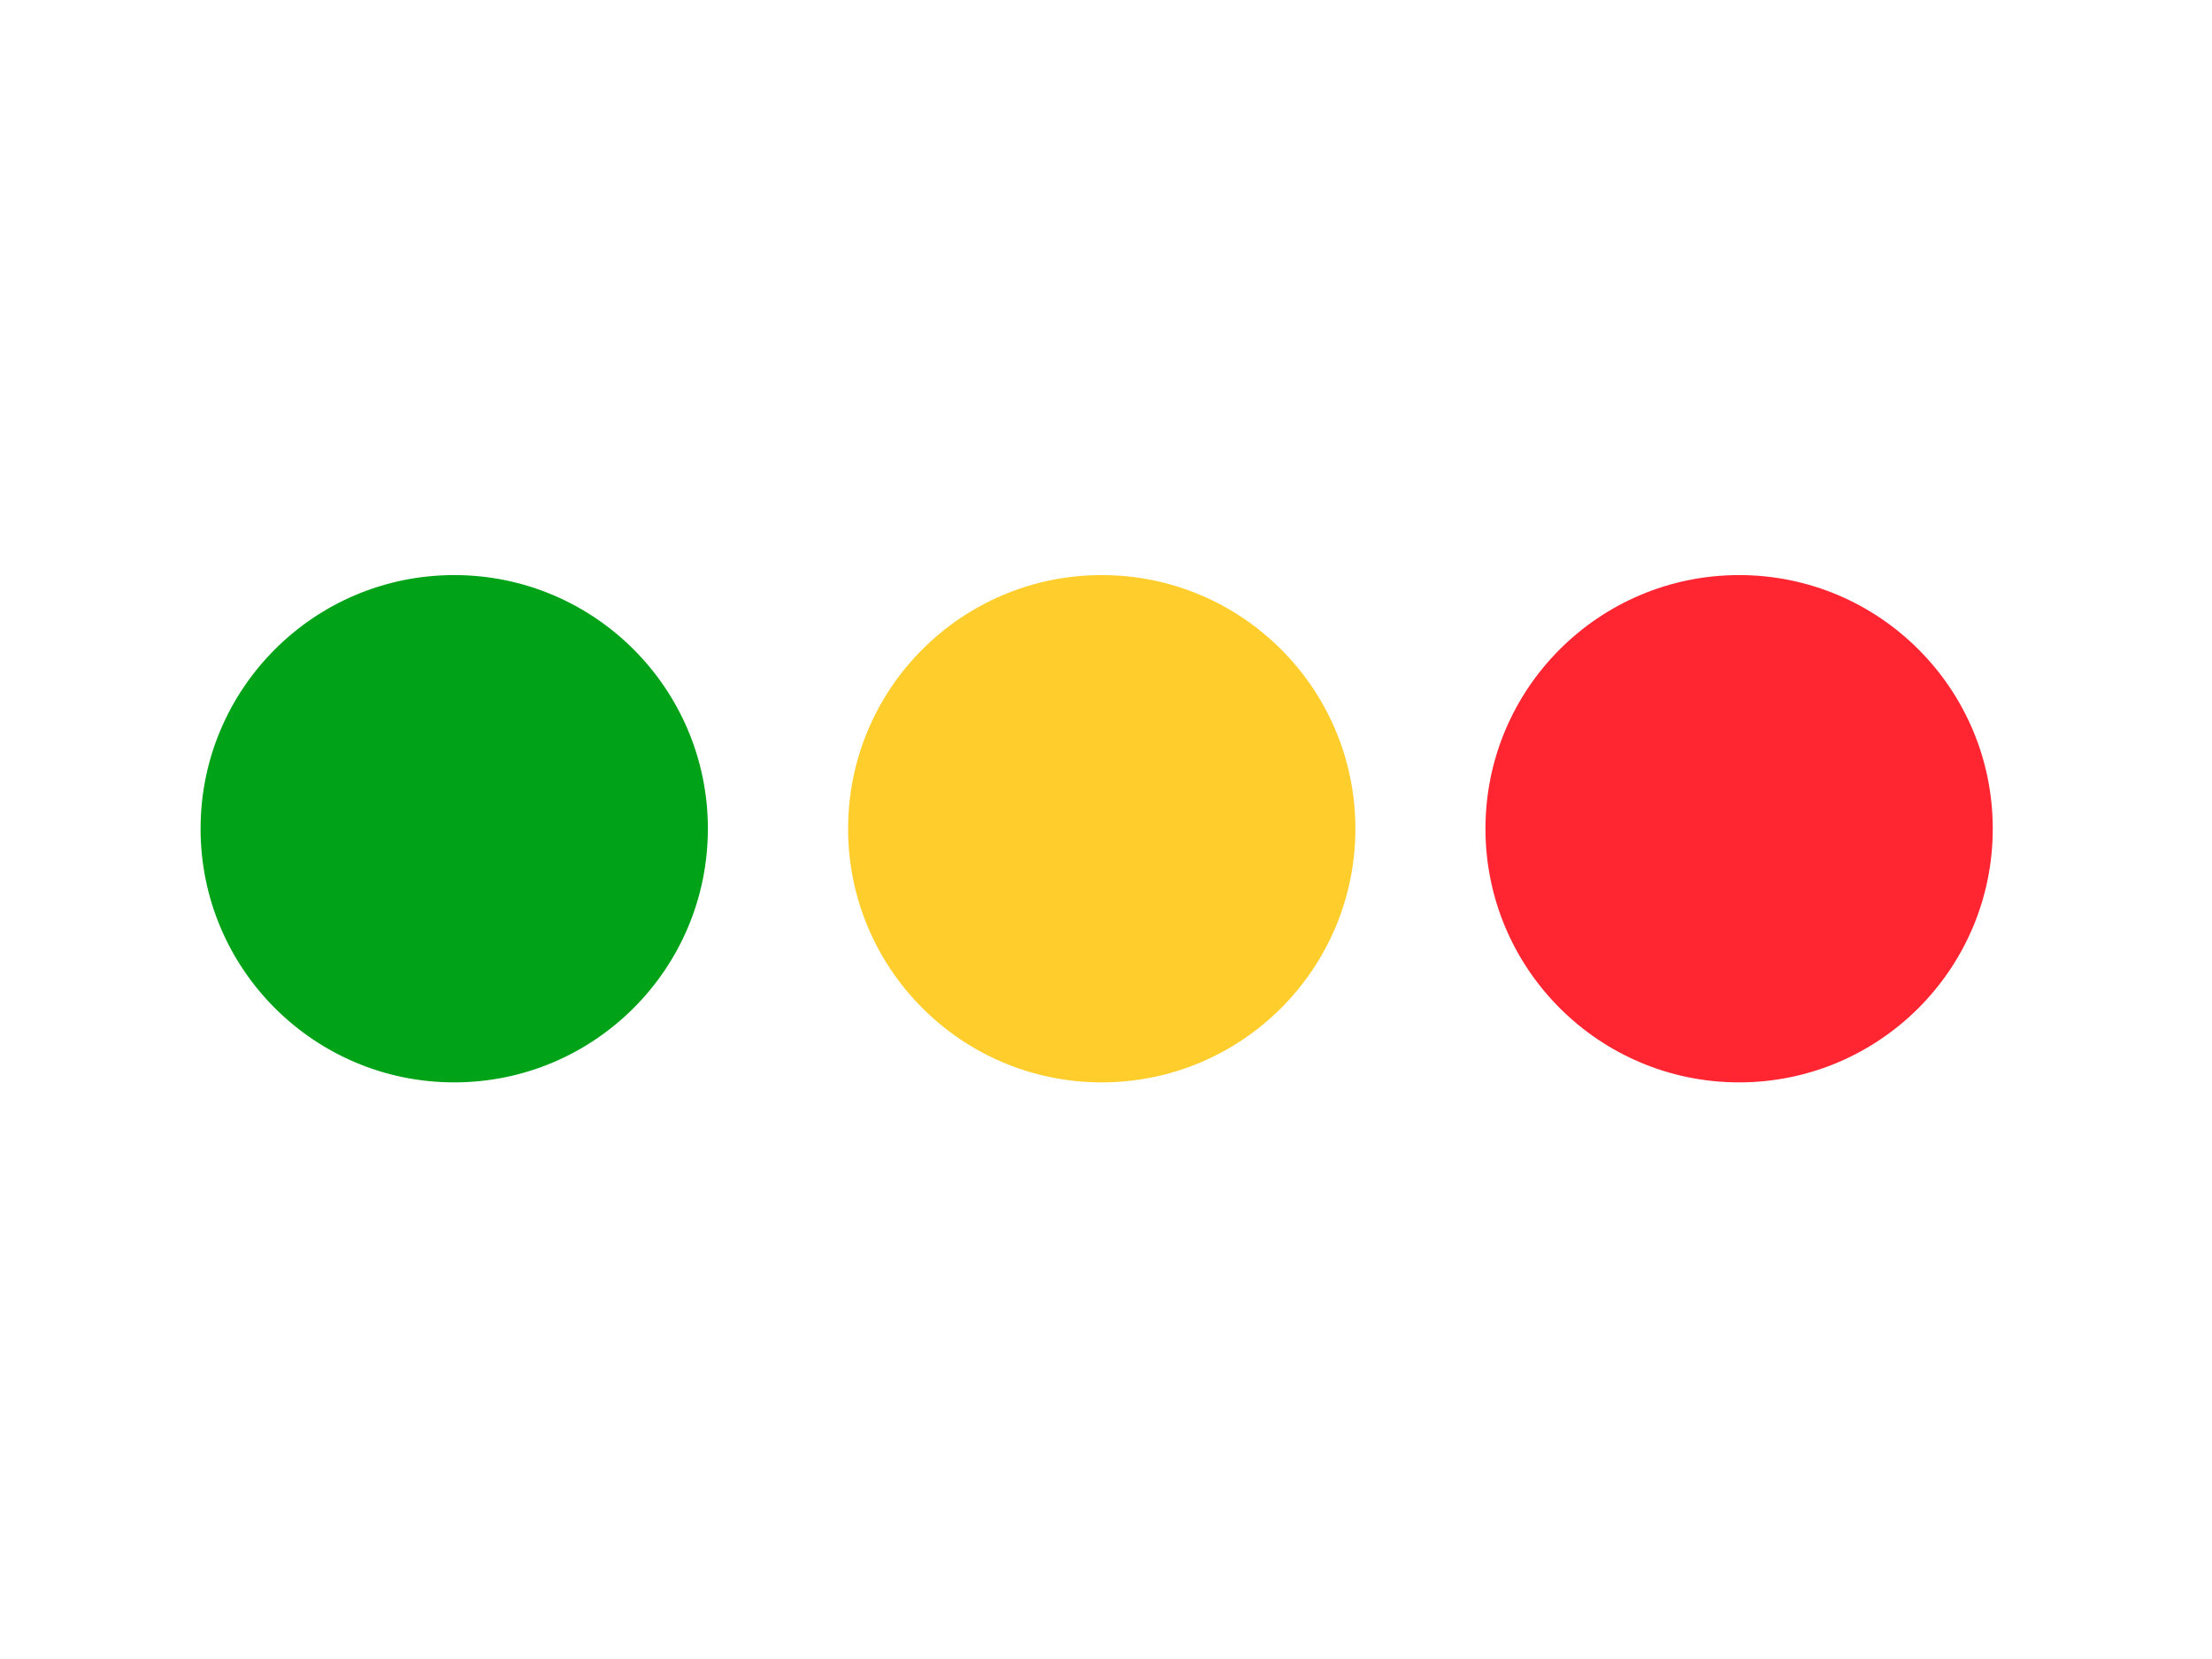
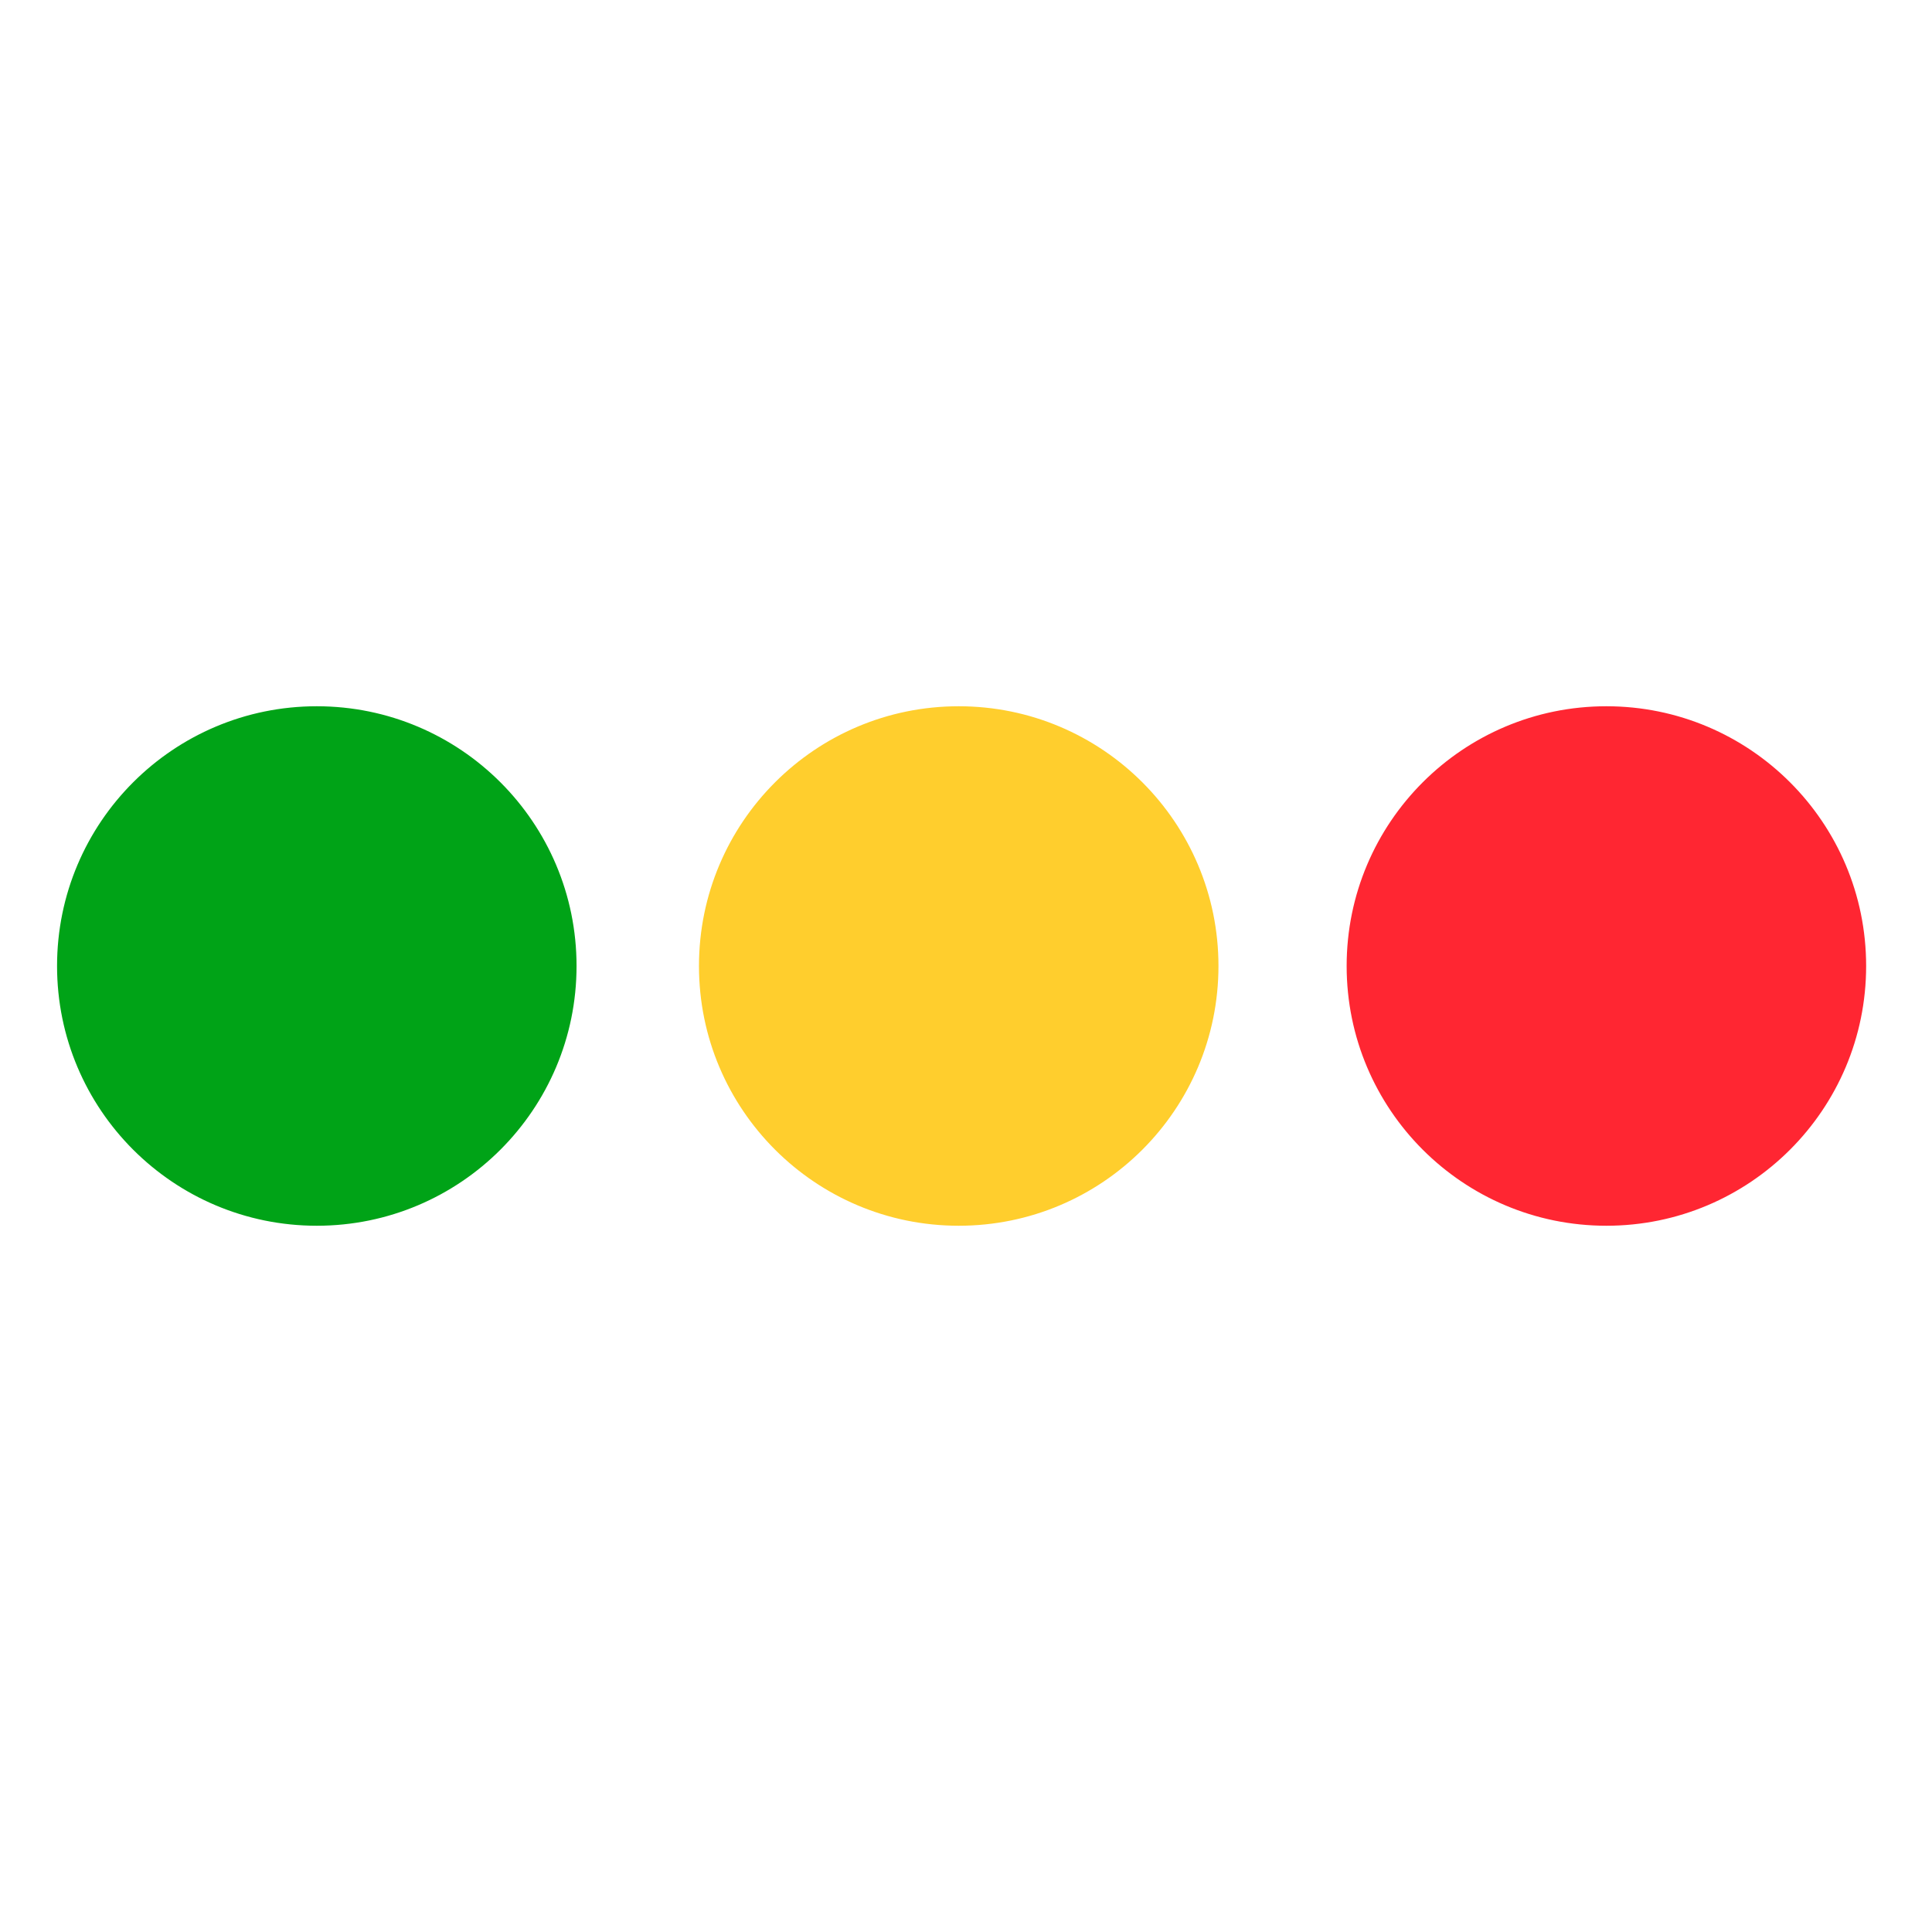
- <svg xmlns="http://www.w3.org/2000/svg" width="800" height="600">
-   <g>
-     <ellipse stroke="#00a317" ry="91.235" rx="91.235" id="svg_1" cy="299.721" cx="164.277" fill="#00a317" />
-     <ellipse stroke="#ffce2d" ry="91.235" rx="91.235" id="svg_2" cy="299.721" cx="398.461" fill="#ffce2d" />
-     <ellipse stroke="#ff2632" ry="91.235" rx="91.235" id="svg_3" cy="299.721" cx="628.974" fill="#ff2632" />
+ <svg xmlns="http://www.w3.org/2000/svg" width="450" height="450" stroke="null">
+   <g id="Layer_1">
+     <ellipse stroke="#00a317" fill="#00a317" cx="73.789" cy="225" id="svg_1" rx="60" ry="60" />
+     <ellipse stroke="#ffce2d" fill="#ffce2d" cx="223.304" cy="225" id="svg_2" rx="60" ry="60" />
+     <ellipse fill="#ff2632" cx="374.16" cy="225" id="svg_3" rx="60" ry="60" stroke="#ff2632" />
  </g>
</svg>
